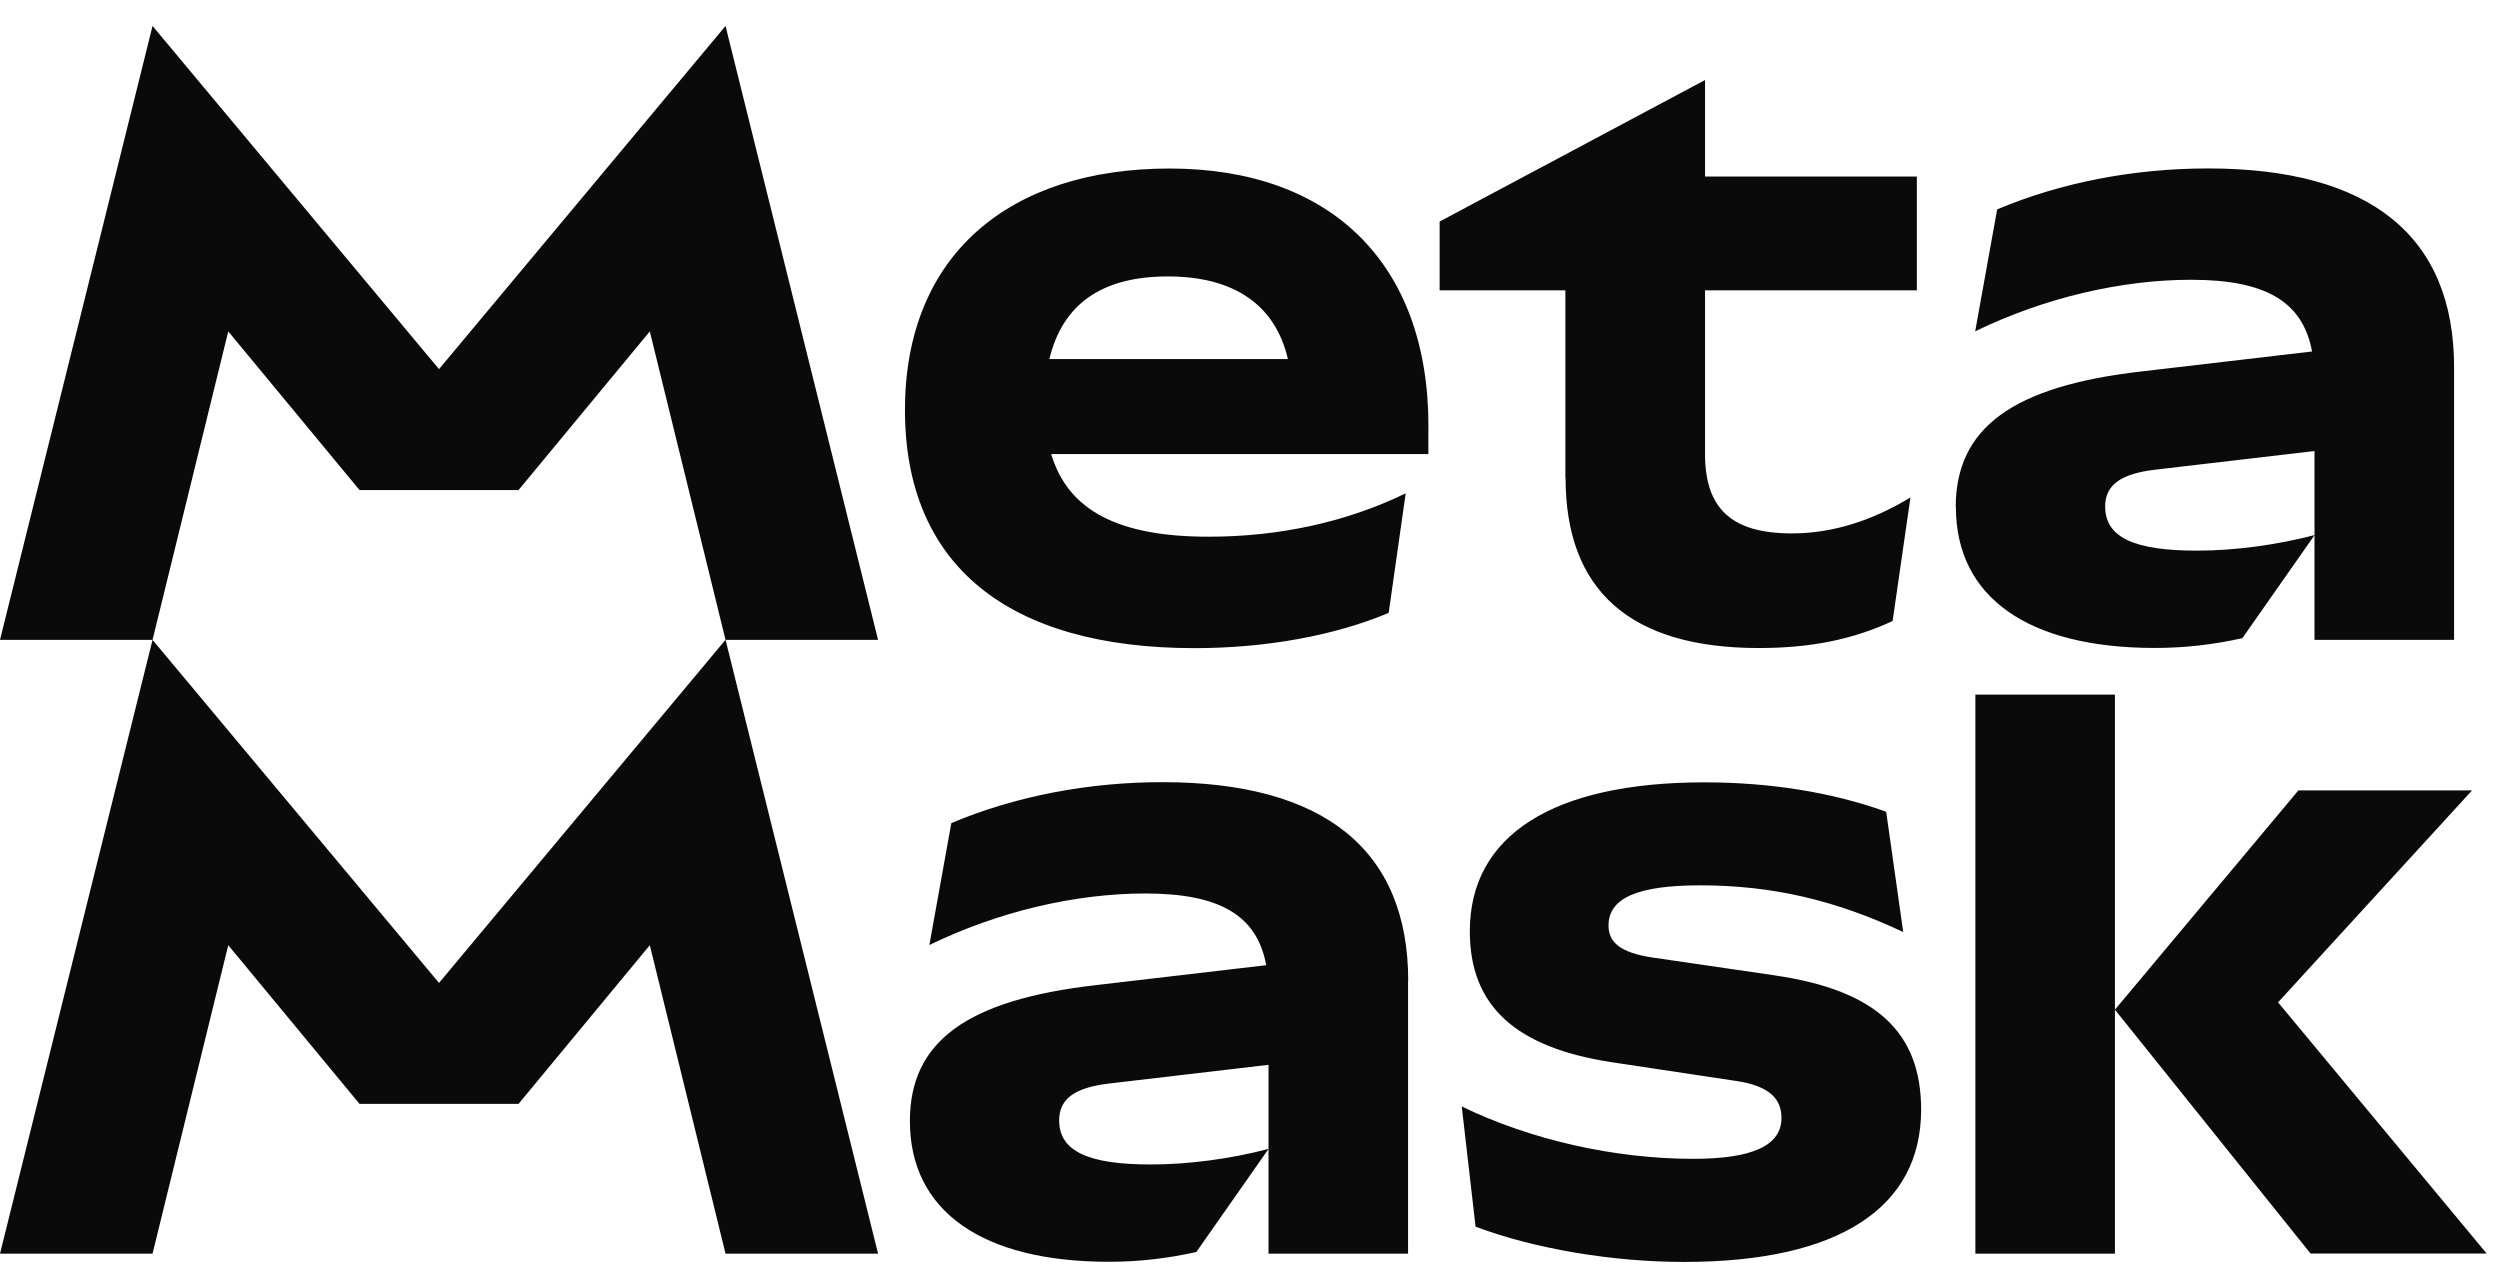
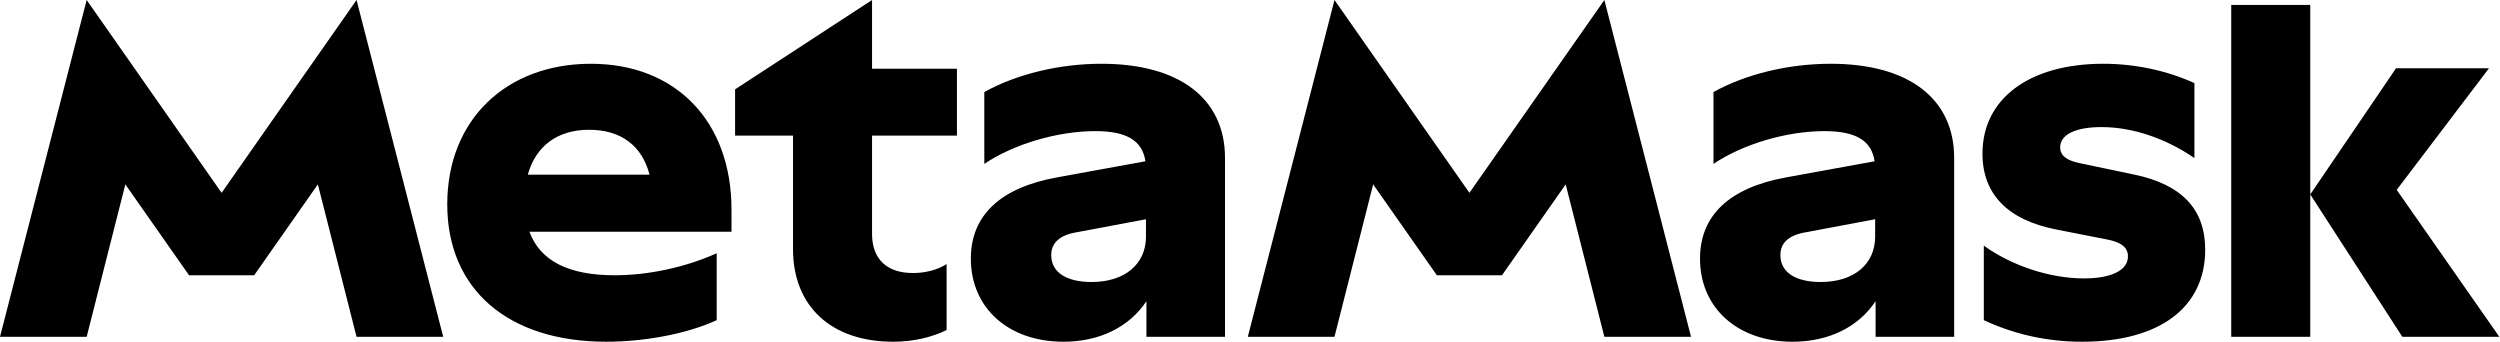
- <svg xmlns="http://www.w3.org/2000/svg" width="66" height="34" viewBox="0 0 66 34" fill="#0A0A0A">
-   <path d="M37.173 25.901V33.096H33.489V28.111L29.29 28.604C28.367 28.711 27.962 29.015 27.962 29.575C27.962 30.396 28.732 30.742 30.383 30.742C31.39 30.742 32.505 30.591 33.491 30.33L31.583 33.053C30.813 33.225 30.062 33.311 29.27 33.311C25.928 33.311 24.021 31.971 24.021 29.595C24.021 27.498 25.52 26.398 28.927 26.008L33.428 25.481C33.185 24.161 32.197 23.588 30.234 23.588C28.391 23.588 26.356 24.063 24.535 24.949L25.115 21.73C26.807 21.017 28.736 20.649 30.685 20.649C34.971 20.649 37.177 22.444 37.177 25.899L37.173 25.901ZM4.027 16.892L0 33.096H4.027L6.026 24.953L9.491 29.142H13.69L17.155 24.953L19.154 33.096H23.181L19.154 16.89L11.59 25.949L4.025 16.89L4.027 16.892ZM19.154 0.685L11.59 9.745L4.027 0.685L0 16.892H4.027L6.026 8.749L9.491 12.937H13.69L17.155 8.749L19.154 16.892H23.181L19.154 0.685ZM46.857 25.75L43.6 25.275C42.787 25.146 42.465 24.886 42.465 24.433C42.465 23.697 43.258 23.373 44.887 23.373C46.773 23.373 48.465 23.763 50.245 24.606L49.795 21.43C48.359 20.912 46.71 20.654 44.996 20.654C40.99 20.654 38.803 22.058 38.803 24.586C38.803 26.553 40.003 27.654 42.552 28.043L45.853 28.54C46.688 28.669 47.031 28.993 47.031 29.512C47.031 30.247 46.261 30.593 44.696 30.593C42.639 30.593 40.411 30.096 38.59 29.21L38.955 32.385C40.519 32.969 42.554 33.315 44.462 33.315C48.576 33.315 50.718 31.866 50.718 29.295C50.718 27.242 49.518 26.14 46.862 25.752L46.857 25.75ZM52.15 18.338V33.096H55.834V18.338H52.15ZM60.14 26.463L65.263 20.866H60.678L55.834 26.656L60.999 33.094H65.649L60.14 26.461V26.463ZM51.636 13.39C51.636 15.767 53.543 17.106 56.885 17.106C57.677 17.106 58.428 17.019 59.198 16.848L61.105 14.126C60.12 14.384 59.005 14.537 57.998 14.537C56.349 14.537 55.576 14.191 55.576 13.371C55.576 12.808 55.984 12.506 56.904 12.399L61.103 11.907V16.892H64.788V9.697C64.788 6.239 62.581 4.447 58.295 4.447C56.344 4.447 54.417 4.814 52.725 5.528L52.145 8.747C53.966 7.861 56.002 7.386 57.844 7.386C59.808 7.386 60.795 7.959 61.038 9.279L56.538 9.806C53.131 10.195 51.631 11.296 51.631 13.393L51.636 13.39ZM41.331 12.614C41.331 15.596 43.045 17.108 46.43 17.108C47.78 17.108 48.895 16.892 49.965 16.395L50.436 13.132C49.407 13.758 48.357 14.082 47.307 14.082C45.72 14.082 45.013 13.434 45.013 11.986V7.664H50.605V4.661H45.013V2.112L38.006 5.849V7.664H41.326V12.611L41.331 12.614ZM37.709 11.252V11.988H27.751C28.2 13.485 29.535 14.169 31.904 14.169C33.79 14.169 35.548 13.78 37.11 13.025L36.661 16.18C35.224 16.785 33.404 17.111 31.54 17.111C26.59 17.111 23.891 14.907 23.891 10.823C23.891 6.74 26.634 4.449 30.876 4.449C35.118 4.449 37.711 6.935 37.711 11.255L37.709 11.252ZM27.703 9.48H34.001C33.669 8.047 32.577 7.298 30.832 7.298C29.088 7.298 28.053 8.027 27.703 9.48Z" />
+ <svg xmlns="http://www.w3.org/2000/svg" width="556" height="76" viewBox="0 0 556 76">
+   <path d="M176.368 30.16H163.485V19.874L193.945 0V15.28H212.82V30.16H193.945V52.032C193.945 57.624 197.24 60.72 203.033 60.72C205.829 60.72 208.526 60.021 210.523 58.723V73.403C207.028 75.101 202.933 76 198.639 76C184.857 76 176.368 68.11 176.368 55.427V30.16ZM79.296 0L49.285 42.885L19.275 0L0 74.901H19.275L27.876 41.007L42.045 61.219H56.526L70.694 41.007L79.296 74.901H98.57L79.296 0ZM235.091 39.448L254.743 35.868C254.066 31.232 250.534 29.162 243.58 29.162C235.191 29.162 225.403 32.058 218.912 36.452V20.473C226.103 16.478 235.59 14.181 244.978 14.181C262.255 14.181 272.442 21.871 272.442 35.154V74.901H254.965V66.986C251.148 72.729 244.573 76 236.489 76C224.305 76 215.916 68.51 215.916 57.524C215.916 47.937 222.407 41.745 235.091 39.448ZM239.585 51.632C235.79 52.231 233.792 53.929 233.792 56.725C233.792 60.52 237.088 62.718 242.781 62.718C250.171 62.718 254.865 58.723 254.865 52.631V48.758L239.585 51.632ZM162.686 46.639V51.532H117.743C120.126 58.005 126.407 61.219 136.72 61.219C144.011 61.219 152.3 59.522 159.39 56.326V71.206C152.899 74.202 143.511 76 134.823 76C112.951 76 99.469 64.315 99.469 45.44C99.469 26.565 112.652 14.181 131.427 14.181C150.202 14.181 162.686 26.865 162.686 46.639ZM117.385 38.849H144.456C142.804 32.454 138.165 28.862 131.027 28.862C123.888 28.862 119.145 32.544 117.384 38.849H117.385ZM296.79 0L277.515 74.901H296.79L305.391 41.007L319.56 61.219H334.04L348.209 41.007L356.811 74.901H376.085L356.811 0L326.8 42.885L296.79 0ZM434.608 35.154V74.901H417.131V66.986C413.314 72.729 406.74 76 398.655 76C386.472 76 378.083 68.51 378.083 57.524C378.083 47.937 384.574 41.745 397.257 39.448L416.909 35.868C416.232 31.232 412.701 29.162 405.746 29.162C397.357 29.162 387.57 32.058 381.079 36.452V20.473C388.269 16.478 397.757 14.181 407.144 14.181C424.422 14.181 434.608 21.871 434.608 35.154ZM417.031 52.631V48.758L401.751 51.632C397.956 52.231 395.959 53.929 395.959 56.725C395.959 60.52 399.255 62.718 404.947 62.718C412.337 62.718 417.031 58.723 417.031 52.631ZM496.227 1.099V74.901H513.804V1.099H496.227ZM533.029 42.223L553.552 15.18H532.879L513.804 43.243L534.277 74.901H555.849L533.029 42.223ZM474.755 38.849L462.372 36.252C459.575 35.653 458.177 34.554 458.177 32.757C458.177 29.961 461.573 28.263 467.365 28.263C474.256 28.263 481.646 30.759 488.038 35.154V18.476C481.846 15.679 474.855 14.181 467.765 14.181C451.286 14.181 440.9 21.971 440.9 34.155C440.9 43.243 446.592 48.936 457.278 51.033L468.464 53.23C471.759 53.829 473.257 55.028 473.257 57.025C473.257 60.121 469.562 61.919 463.47 61.919C455.78 61.919 447.291 59.022 441.199 54.628V71.206C448.09 74.402 455.381 76 463.071 76C480.248 76 490.435 68.41 490.435 55.527C490.435 46.439 485.142 41.046 474.755 38.849Z" />
</svg>
